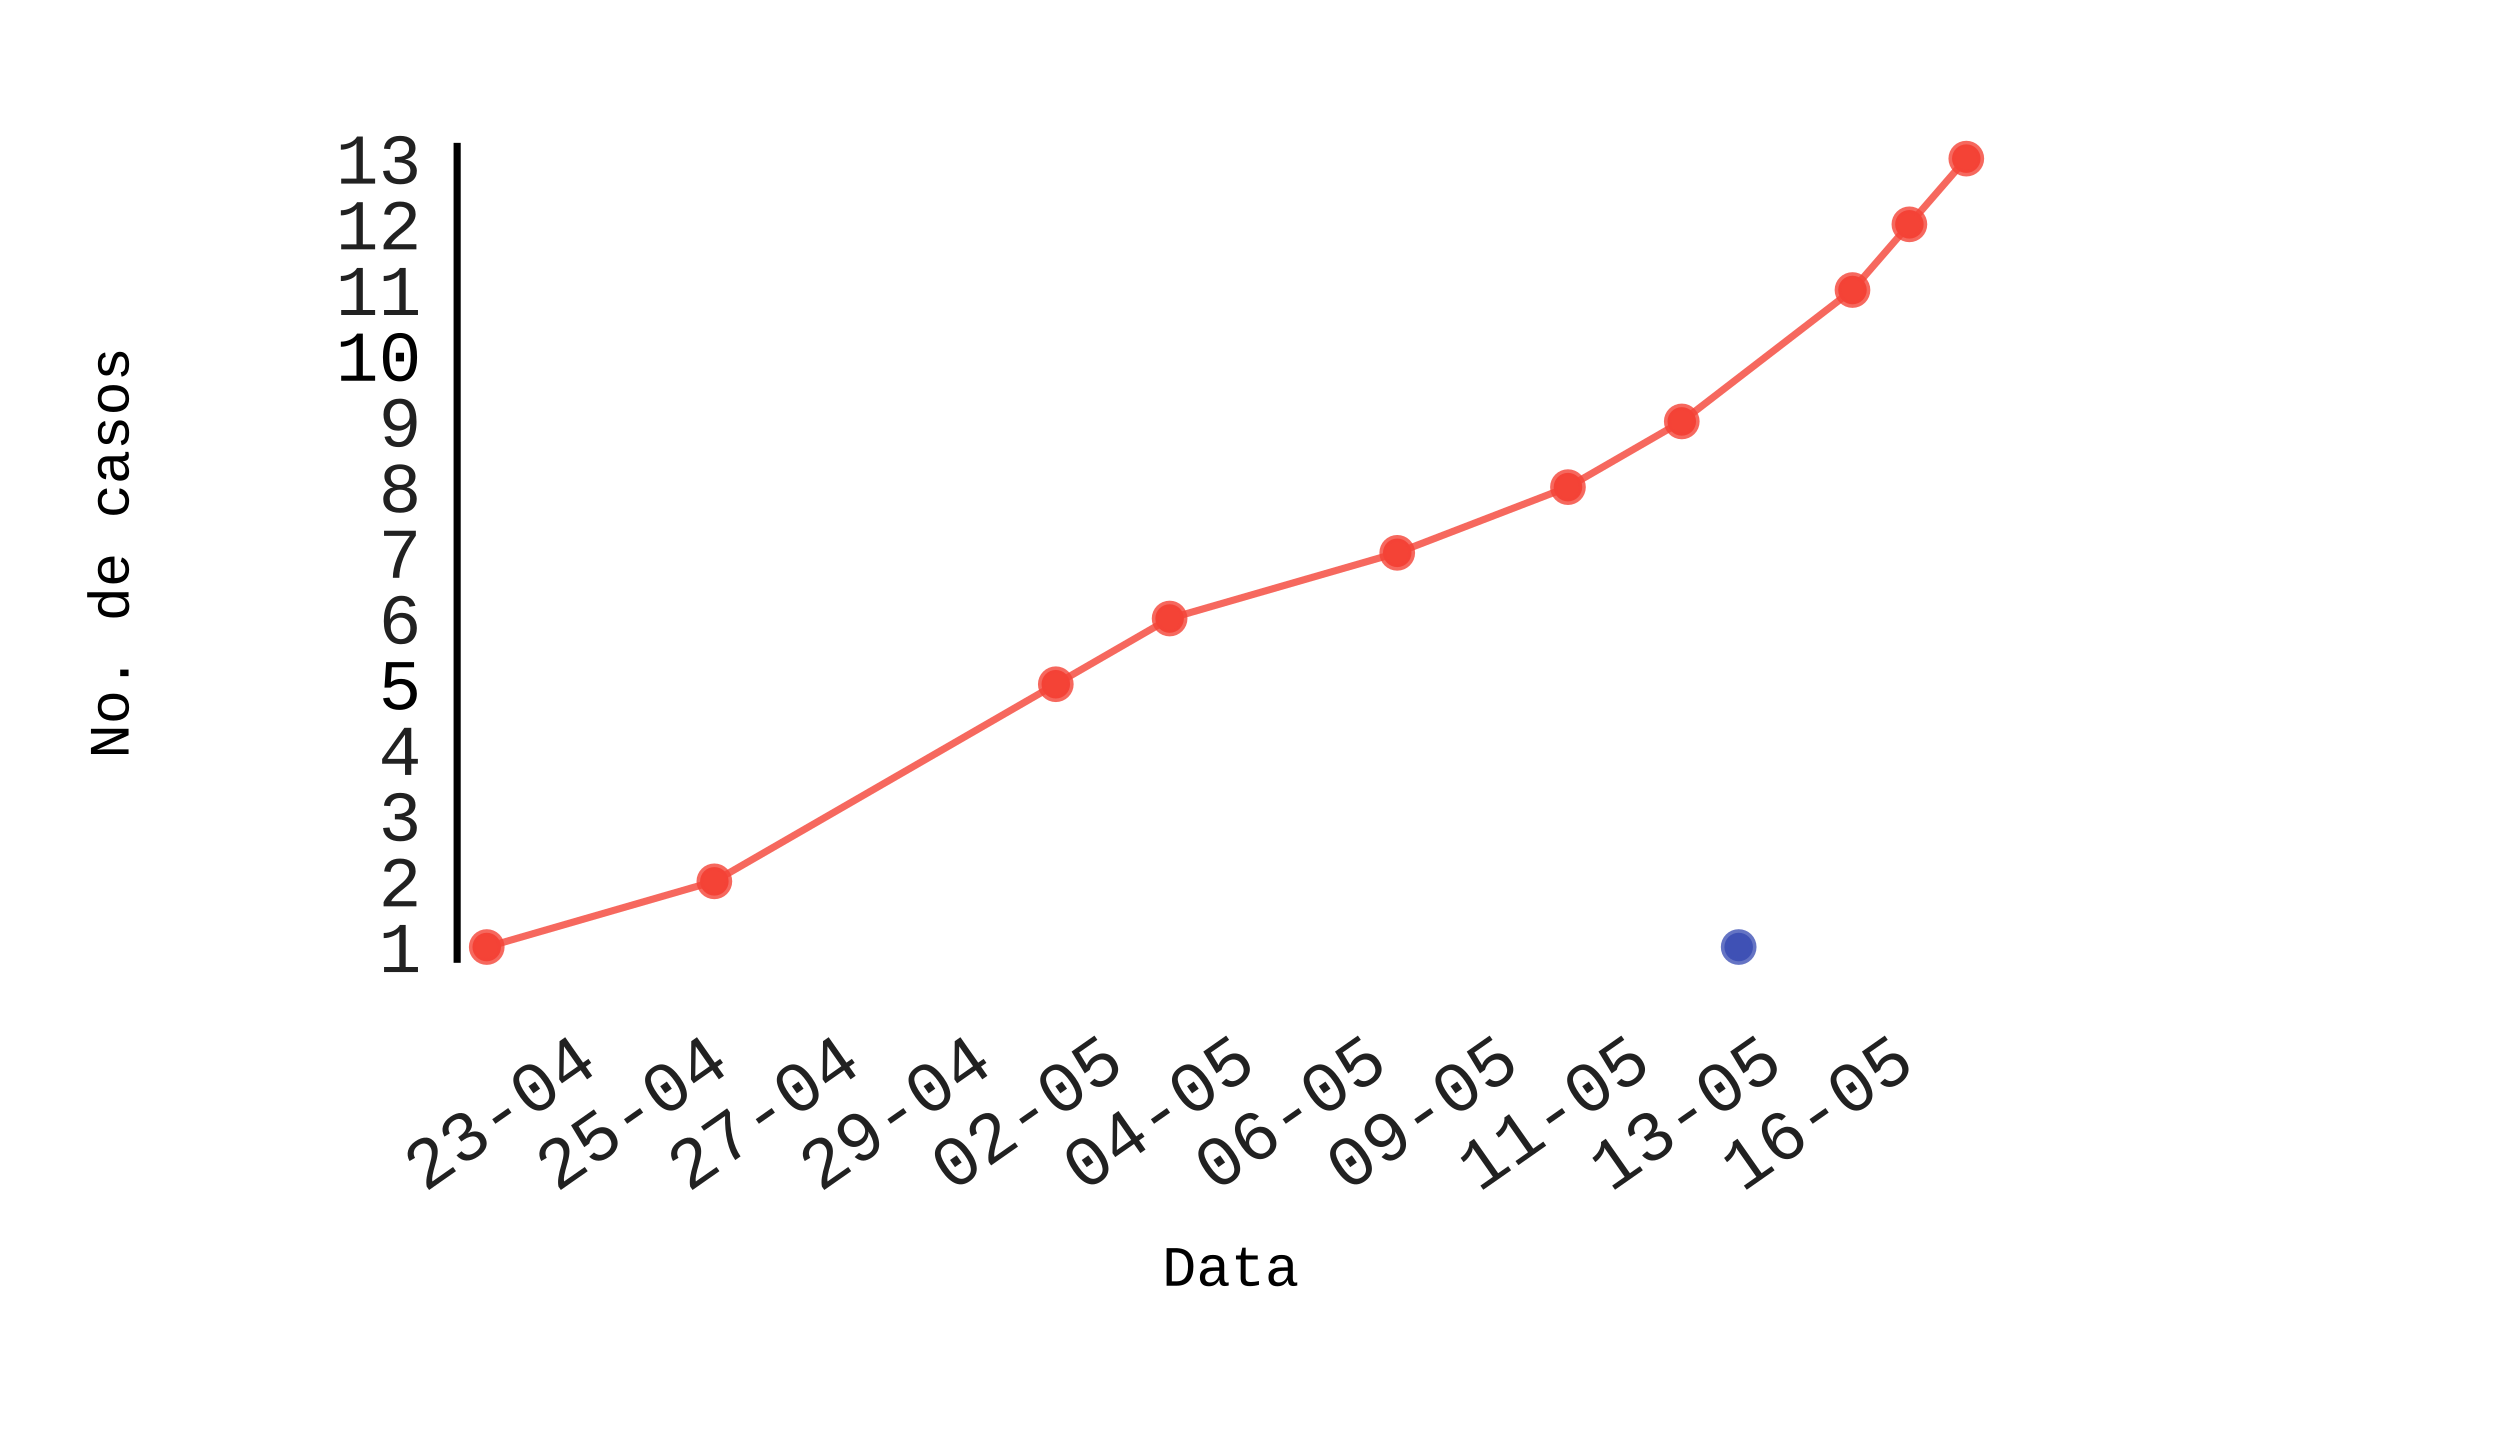
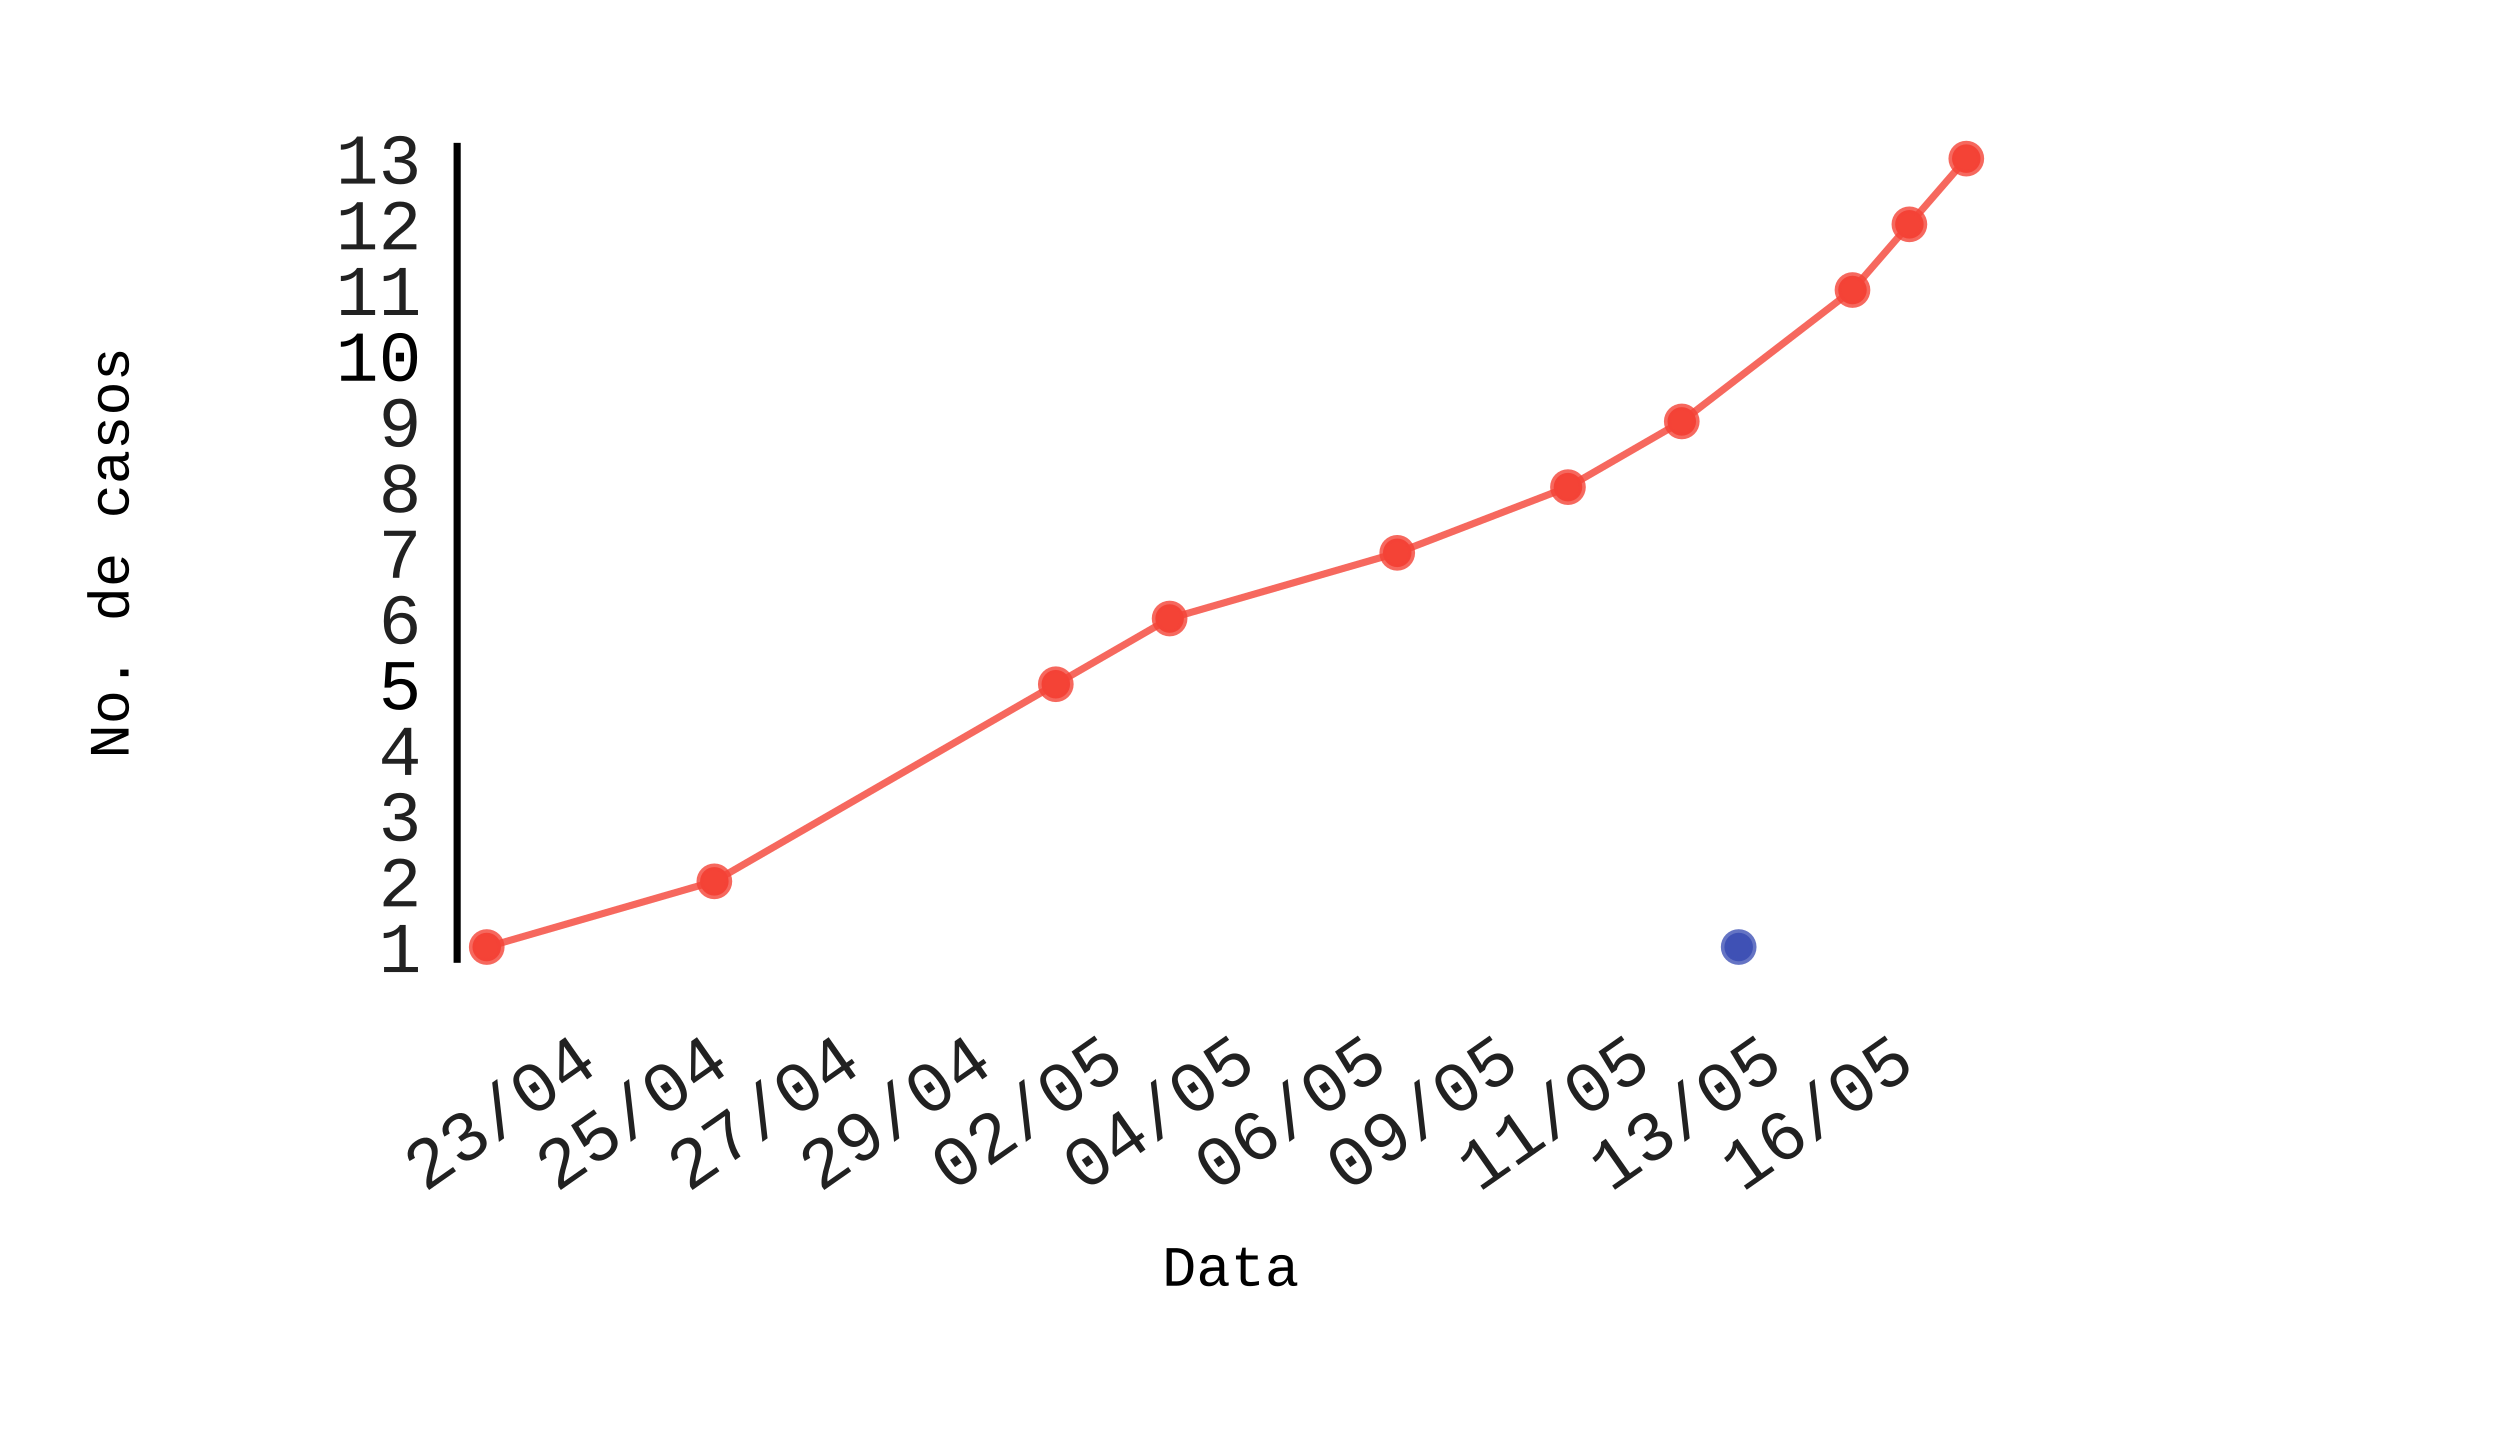
- <svg xmlns="http://www.w3.org/2000/svg" id="chart-10eebf3f-1ded-4535-aa2c-a9a385521dce" class="pygal-chart" viewBox="0 0 350 200" width="350" height="200">
+ <svg xmlns="http://www.w3.org/2000/svg" id="chart-599615a4-9384-42ff-ac62-967146d0eac4" class="pygal-chart" viewBox="0 0 350 200" width="350" height="200">
  <defs>
-     <style type="text/css">#chart-10eebf3f-1ded-4535-aa2c-a9a385521dce{-webkit-user-select:none;-webkit-font-smoothing:antialiased;font-family:Consolas,"Liberation Mono",Menlo,Courier,monospace}#chart-10eebf3f-1ded-4535-aa2c-a9a385521dce .title{font-family:Consolas,"Liberation Mono",Menlo,Courier,monospace;font-size:8px}#chart-10eebf3f-1ded-4535-aa2c-a9a385521dce .legends .legend text{font-family:Consolas,"Liberation Mono",Menlo,Courier,monospace;font-size:14px}#chart-10eebf3f-1ded-4535-aa2c-a9a385521dce .axis text{font-family:Consolas,"Liberation Mono",Menlo,Courier,monospace;font-size:10px}#chart-10eebf3f-1ded-4535-aa2c-a9a385521dce .axis text.major{font-family:Consolas,"Liberation Mono",Menlo,Courier,monospace;font-size:10px}#chart-10eebf3f-1ded-4535-aa2c-a9a385521dce .text-overlay text.value{font-family:Consolas,"Liberation Mono",Menlo,Courier,monospace;font-size:16px}#chart-10eebf3f-1ded-4535-aa2c-a9a385521dce .text-overlay text.label{font-family:Consolas,"Liberation Mono",Menlo,Courier,monospace;font-size:10px}#chart-10eebf3f-1ded-4535-aa2c-a9a385521dce .tooltip{font-family:Consolas,"Liberation Mono",Menlo,Courier,monospace;font-size:14px}#chart-10eebf3f-1ded-4535-aa2c-a9a385521dce text.no_data{font-family:Consolas,"Liberation Mono",Menlo,Courier,monospace;font-size:64px}
- #chart-10eebf3f-1ded-4535-aa2c-a9a385521dce{background-color:transparent}#chart-10eebf3f-1ded-4535-aa2c-a9a385521dce path,#chart-10eebf3f-1ded-4535-aa2c-a9a385521dce line,#chart-10eebf3f-1ded-4535-aa2c-a9a385521dce rect,#chart-10eebf3f-1ded-4535-aa2c-a9a385521dce circle{-webkit-transition:150ms;-moz-transition:150ms;transition:150ms}#chart-10eebf3f-1ded-4535-aa2c-a9a385521dce .graph &gt; .background{fill:transparent}#chart-10eebf3f-1ded-4535-aa2c-a9a385521dce .plot &gt; .background{fill:rgba(255,255,255,1)}#chart-10eebf3f-1ded-4535-aa2c-a9a385521dce .graph{fill:rgba(0,0,0,.87)}#chart-10eebf3f-1ded-4535-aa2c-a9a385521dce text.no_data{fill:rgba(0,0,0,1)}#chart-10eebf3f-1ded-4535-aa2c-a9a385521dce .title{fill:rgba(0,0,0,1)}#chart-10eebf3f-1ded-4535-aa2c-a9a385521dce .legends .legend text{fill:rgba(0,0,0,.87)}#chart-10eebf3f-1ded-4535-aa2c-a9a385521dce .legends .legend:hover text{fill:rgba(0,0,0,1)}#chart-10eebf3f-1ded-4535-aa2c-a9a385521dce .axis .line{stroke:rgba(0,0,0,1)}#chart-10eebf3f-1ded-4535-aa2c-a9a385521dce .axis .guide.line{stroke:rgba(0,0,0,.54)}#chart-10eebf3f-1ded-4535-aa2c-a9a385521dce .axis .major.line{stroke:rgba(0,0,0,.87)}#chart-10eebf3f-1ded-4535-aa2c-a9a385521dce .axis text.major{fill:rgba(0,0,0,1)}#chart-10eebf3f-1ded-4535-aa2c-a9a385521dce .axis.y .guides:hover .guide.line,#chart-10eebf3f-1ded-4535-aa2c-a9a385521dce .line-graph .axis.x .guides:hover .guide.line,#chart-10eebf3f-1ded-4535-aa2c-a9a385521dce .stackedline-graph .axis.x .guides:hover .guide.line,#chart-10eebf3f-1ded-4535-aa2c-a9a385521dce .xy-graph .axis.x .guides:hover .guide.line{stroke:rgba(0,0,0,1)}#chart-10eebf3f-1ded-4535-aa2c-a9a385521dce .axis .guides:hover text{fill:rgba(0,0,0,1)}#chart-10eebf3f-1ded-4535-aa2c-a9a385521dce .reactive{fill-opacity:.7;stroke-opacity:.8}#chart-10eebf3f-1ded-4535-aa2c-a9a385521dce .ci{stroke:rgba(0,0,0,.87)}#chart-10eebf3f-1ded-4535-aa2c-a9a385521dce .reactive.active,#chart-10eebf3f-1ded-4535-aa2c-a9a385521dce .active .reactive{fill-opacity:.8;stroke-opacity:.9;stroke-width:4}#chart-10eebf3f-1ded-4535-aa2c-a9a385521dce .ci .reactive.active{stroke-width:1.5}#chart-10eebf3f-1ded-4535-aa2c-a9a385521dce .series text{fill:rgba(0,0,0,1)}#chart-10eebf3f-1ded-4535-aa2c-a9a385521dce .tooltip rect{fill:rgba(255,255,255,1);stroke:rgba(0,0,0,1);-webkit-transition:opacity 150ms;-moz-transition:opacity 150ms;transition:opacity 150ms}#chart-10eebf3f-1ded-4535-aa2c-a9a385521dce .tooltip .label{fill:rgba(0,0,0,.87)}#chart-10eebf3f-1ded-4535-aa2c-a9a385521dce .tooltip .label{fill:rgba(0,0,0,.87)}#chart-10eebf3f-1ded-4535-aa2c-a9a385521dce .tooltip .legend{font-size:.8em;fill:rgba(0,0,0,.54)}#chart-10eebf3f-1ded-4535-aa2c-a9a385521dce .tooltip .x_label{font-size:.6em;fill:rgba(0,0,0,1)}#chart-10eebf3f-1ded-4535-aa2c-a9a385521dce .tooltip .xlink{font-size:.5em;text-decoration:underline}#chart-10eebf3f-1ded-4535-aa2c-a9a385521dce .tooltip .value{font-size:1.5em}#chart-10eebf3f-1ded-4535-aa2c-a9a385521dce .bound{font-size:.5em}#chart-10eebf3f-1ded-4535-aa2c-a9a385521dce .max-value{font-size:.75em;fill:rgba(0,0,0,.54)}#chart-10eebf3f-1ded-4535-aa2c-a9a385521dce .map-element{fill:rgba(255,255,255,1);stroke:rgba(0,0,0,.54) !important}#chart-10eebf3f-1ded-4535-aa2c-a9a385521dce .map-element .reactive{fill-opacity:inherit;stroke-opacity:inherit}#chart-10eebf3f-1ded-4535-aa2c-a9a385521dce .color-0,#chart-10eebf3f-1ded-4535-aa2c-a9a385521dce .color-0 a:visited{stroke:#F44336;fill:#F44336}#chart-10eebf3f-1ded-4535-aa2c-a9a385521dce .color-1,#chart-10eebf3f-1ded-4535-aa2c-a9a385521dce .color-1 a:visited{stroke:#3F51B5;fill:#3F51B5}#chart-10eebf3f-1ded-4535-aa2c-a9a385521dce .text-overlay .color-0 text{fill:black}#chart-10eebf3f-1ded-4535-aa2c-a9a385521dce .text-overlay .color-1 text{fill:black}
- #chart-10eebf3f-1ded-4535-aa2c-a9a385521dce text.no_data{text-anchor:middle}#chart-10eebf3f-1ded-4535-aa2c-a9a385521dce .guide.line{fill:none}#chart-10eebf3f-1ded-4535-aa2c-a9a385521dce .centered{text-anchor:middle}#chart-10eebf3f-1ded-4535-aa2c-a9a385521dce .title{text-anchor:middle}#chart-10eebf3f-1ded-4535-aa2c-a9a385521dce .legends .legend text{fill-opacity:1}#chart-10eebf3f-1ded-4535-aa2c-a9a385521dce .axis.x text{text-anchor:middle}#chart-10eebf3f-1ded-4535-aa2c-a9a385521dce .axis.x:not(.web) text[transform]{text-anchor:start}#chart-10eebf3f-1ded-4535-aa2c-a9a385521dce .axis.x:not(.web) text[transform].backwards{text-anchor:end}#chart-10eebf3f-1ded-4535-aa2c-a9a385521dce .axis.y text{text-anchor:end}#chart-10eebf3f-1ded-4535-aa2c-a9a385521dce .axis.y text[transform].backwards{text-anchor:start}#chart-10eebf3f-1ded-4535-aa2c-a9a385521dce .axis.y2 text{text-anchor:start}#chart-10eebf3f-1ded-4535-aa2c-a9a385521dce .axis.y2 text[transform].backwards{text-anchor:end}#chart-10eebf3f-1ded-4535-aa2c-a9a385521dce .axis .guide.line{stroke-dasharray:4,4}#chart-10eebf3f-1ded-4535-aa2c-a9a385521dce .axis .major.guide.line{stroke-dasharray:6,6}#chart-10eebf3f-1ded-4535-aa2c-a9a385521dce .horizontal .axis.y .guide.line,#chart-10eebf3f-1ded-4535-aa2c-a9a385521dce .horizontal .axis.y2 .guide.line,#chart-10eebf3f-1ded-4535-aa2c-a9a385521dce .vertical .axis.x .guide.line{opacity:0}#chart-10eebf3f-1ded-4535-aa2c-a9a385521dce .horizontal .axis.always_show .guide.line,#chart-10eebf3f-1ded-4535-aa2c-a9a385521dce .vertical .axis.always_show .guide.line{opacity:1 !important}#chart-10eebf3f-1ded-4535-aa2c-a9a385521dce .axis.y .guides:hover .guide.line,#chart-10eebf3f-1ded-4535-aa2c-a9a385521dce .axis.y2 .guides:hover .guide.line,#chart-10eebf3f-1ded-4535-aa2c-a9a385521dce .axis.x .guides:hover .guide.line{opacity:1}#chart-10eebf3f-1ded-4535-aa2c-a9a385521dce .axis .guides:hover text{opacity:1}#chart-10eebf3f-1ded-4535-aa2c-a9a385521dce .nofill{fill:none}#chart-10eebf3f-1ded-4535-aa2c-a9a385521dce .subtle-fill{fill-opacity:.2}#chart-10eebf3f-1ded-4535-aa2c-a9a385521dce .dot{stroke-width:1px;fill-opacity:1}#chart-10eebf3f-1ded-4535-aa2c-a9a385521dce .dot.active{stroke-width:5px}#chart-10eebf3f-1ded-4535-aa2c-a9a385521dce .dot.negative{fill:transparent}#chart-10eebf3f-1ded-4535-aa2c-a9a385521dce text,#chart-10eebf3f-1ded-4535-aa2c-a9a385521dce tspan{stroke:none !important}#chart-10eebf3f-1ded-4535-aa2c-a9a385521dce .series text.active{opacity:1}#chart-10eebf3f-1ded-4535-aa2c-a9a385521dce .tooltip rect{fill-opacity:.95;stroke-width:.5}#chart-10eebf3f-1ded-4535-aa2c-a9a385521dce .tooltip text{fill-opacity:1}#chart-10eebf3f-1ded-4535-aa2c-a9a385521dce .showable{visibility:hidden}#chart-10eebf3f-1ded-4535-aa2c-a9a385521dce .showable.shown{visibility:visible}#chart-10eebf3f-1ded-4535-aa2c-a9a385521dce .gauge-background{fill:rgba(229,229,229,1);stroke:none}#chart-10eebf3f-1ded-4535-aa2c-a9a385521dce .bg-lines{stroke:transparent;stroke-width:2px}</style>
+     <style type="text/css">#chart-599615a4-9384-42ff-ac62-967146d0eac4{-webkit-user-select:none;-webkit-font-smoothing:antialiased;font-family:Consolas,"Liberation Mono",Menlo,Courier,monospace}#chart-599615a4-9384-42ff-ac62-967146d0eac4 .title{font-family:Consolas,"Liberation Mono",Menlo,Courier,monospace;font-size:8px}#chart-599615a4-9384-42ff-ac62-967146d0eac4 .legends .legend text{font-family:Consolas,"Liberation Mono",Menlo,Courier,monospace;font-size:14px}#chart-599615a4-9384-42ff-ac62-967146d0eac4 .axis text{font-family:Consolas,"Liberation Mono",Menlo,Courier,monospace;font-size:10px}#chart-599615a4-9384-42ff-ac62-967146d0eac4 .axis text.major{font-family:Consolas,"Liberation Mono",Menlo,Courier,monospace;font-size:10px}#chart-599615a4-9384-42ff-ac62-967146d0eac4 .text-overlay text.value{font-family:Consolas,"Liberation Mono",Menlo,Courier,monospace;font-size:16px}#chart-599615a4-9384-42ff-ac62-967146d0eac4 .text-overlay text.label{font-family:Consolas,"Liberation Mono",Menlo,Courier,monospace;font-size:10px}#chart-599615a4-9384-42ff-ac62-967146d0eac4 .tooltip{font-family:Consolas,"Liberation Mono",Menlo,Courier,monospace;font-size:14px}#chart-599615a4-9384-42ff-ac62-967146d0eac4 text.no_data{font-family:Consolas,"Liberation Mono",Menlo,Courier,monospace;font-size:64px}
+ #chart-599615a4-9384-42ff-ac62-967146d0eac4{background-color:transparent}#chart-599615a4-9384-42ff-ac62-967146d0eac4 path,#chart-599615a4-9384-42ff-ac62-967146d0eac4 line,#chart-599615a4-9384-42ff-ac62-967146d0eac4 rect,#chart-599615a4-9384-42ff-ac62-967146d0eac4 circle{-webkit-transition:150ms;-moz-transition:150ms;transition:150ms}#chart-599615a4-9384-42ff-ac62-967146d0eac4 .graph &gt; .background{fill:transparent}#chart-599615a4-9384-42ff-ac62-967146d0eac4 .plot &gt; .background{fill:rgba(255,255,255,1)}#chart-599615a4-9384-42ff-ac62-967146d0eac4 .graph{fill:rgba(0,0,0,.87)}#chart-599615a4-9384-42ff-ac62-967146d0eac4 text.no_data{fill:rgba(0,0,0,1)}#chart-599615a4-9384-42ff-ac62-967146d0eac4 .title{fill:rgba(0,0,0,1)}#chart-599615a4-9384-42ff-ac62-967146d0eac4 .legends .legend text{fill:rgba(0,0,0,.87)}#chart-599615a4-9384-42ff-ac62-967146d0eac4 .legends .legend:hover text{fill:rgba(0,0,0,1)}#chart-599615a4-9384-42ff-ac62-967146d0eac4 .axis .line{stroke:rgba(0,0,0,1)}#chart-599615a4-9384-42ff-ac62-967146d0eac4 .axis .guide.line{stroke:rgba(0,0,0,.54)}#chart-599615a4-9384-42ff-ac62-967146d0eac4 .axis .major.line{stroke:rgba(0,0,0,.87)}#chart-599615a4-9384-42ff-ac62-967146d0eac4 .axis text.major{fill:rgba(0,0,0,1)}#chart-599615a4-9384-42ff-ac62-967146d0eac4 .axis.y .guides:hover .guide.line,#chart-599615a4-9384-42ff-ac62-967146d0eac4 .line-graph .axis.x .guides:hover .guide.line,#chart-599615a4-9384-42ff-ac62-967146d0eac4 .stackedline-graph .axis.x .guides:hover .guide.line,#chart-599615a4-9384-42ff-ac62-967146d0eac4 .xy-graph .axis.x .guides:hover .guide.line{stroke:rgba(0,0,0,1)}#chart-599615a4-9384-42ff-ac62-967146d0eac4 .axis .guides:hover text{fill:rgba(0,0,0,1)}#chart-599615a4-9384-42ff-ac62-967146d0eac4 .reactive{fill-opacity:.7;stroke-opacity:.8}#chart-599615a4-9384-42ff-ac62-967146d0eac4 .ci{stroke:rgba(0,0,0,.87)}#chart-599615a4-9384-42ff-ac62-967146d0eac4 .reactive.active,#chart-599615a4-9384-42ff-ac62-967146d0eac4 .active .reactive{fill-opacity:.8;stroke-opacity:.9;stroke-width:4}#chart-599615a4-9384-42ff-ac62-967146d0eac4 .ci .reactive.active{stroke-width:1.5}#chart-599615a4-9384-42ff-ac62-967146d0eac4 .series text{fill:rgba(0,0,0,1)}#chart-599615a4-9384-42ff-ac62-967146d0eac4 .tooltip rect{fill:rgba(255,255,255,1);stroke:rgba(0,0,0,1);-webkit-transition:opacity 150ms;-moz-transition:opacity 150ms;transition:opacity 150ms}#chart-599615a4-9384-42ff-ac62-967146d0eac4 .tooltip .label{fill:rgba(0,0,0,.87)}#chart-599615a4-9384-42ff-ac62-967146d0eac4 .tooltip .label{fill:rgba(0,0,0,.87)}#chart-599615a4-9384-42ff-ac62-967146d0eac4 .tooltip .legend{font-size:.8em;fill:rgba(0,0,0,.54)}#chart-599615a4-9384-42ff-ac62-967146d0eac4 .tooltip .x_label{font-size:.6em;fill:rgba(0,0,0,1)}#chart-599615a4-9384-42ff-ac62-967146d0eac4 .tooltip .xlink{font-size:.5em;text-decoration:underline}#chart-599615a4-9384-42ff-ac62-967146d0eac4 .tooltip .value{font-size:1.5em}#chart-599615a4-9384-42ff-ac62-967146d0eac4 .bound{font-size:.5em}#chart-599615a4-9384-42ff-ac62-967146d0eac4 .max-value{font-size:.75em;fill:rgba(0,0,0,.54)}#chart-599615a4-9384-42ff-ac62-967146d0eac4 .map-element{fill:rgba(255,255,255,1);stroke:rgba(0,0,0,.54) !important}#chart-599615a4-9384-42ff-ac62-967146d0eac4 .map-element .reactive{fill-opacity:inherit;stroke-opacity:inherit}#chart-599615a4-9384-42ff-ac62-967146d0eac4 .color-0,#chart-599615a4-9384-42ff-ac62-967146d0eac4 .color-0 a:visited{stroke:#F44336;fill:#F44336}#chart-599615a4-9384-42ff-ac62-967146d0eac4 .color-1,#chart-599615a4-9384-42ff-ac62-967146d0eac4 .color-1 a:visited{stroke:#3F51B5;fill:#3F51B5}#chart-599615a4-9384-42ff-ac62-967146d0eac4 .text-overlay .color-0 text{fill:black}#chart-599615a4-9384-42ff-ac62-967146d0eac4 .text-overlay .color-1 text{fill:black}
+ #chart-599615a4-9384-42ff-ac62-967146d0eac4 text.no_data{text-anchor:middle}#chart-599615a4-9384-42ff-ac62-967146d0eac4 .guide.line{fill:none}#chart-599615a4-9384-42ff-ac62-967146d0eac4 .centered{text-anchor:middle}#chart-599615a4-9384-42ff-ac62-967146d0eac4 .title{text-anchor:middle}#chart-599615a4-9384-42ff-ac62-967146d0eac4 .legends .legend text{fill-opacity:1}#chart-599615a4-9384-42ff-ac62-967146d0eac4 .axis.x text{text-anchor:middle}#chart-599615a4-9384-42ff-ac62-967146d0eac4 .axis.x:not(.web) text[transform]{text-anchor:start}#chart-599615a4-9384-42ff-ac62-967146d0eac4 .axis.x:not(.web) text[transform].backwards{text-anchor:end}#chart-599615a4-9384-42ff-ac62-967146d0eac4 .axis.y text{text-anchor:end}#chart-599615a4-9384-42ff-ac62-967146d0eac4 .axis.y text[transform].backwards{text-anchor:start}#chart-599615a4-9384-42ff-ac62-967146d0eac4 .axis.y2 text{text-anchor:start}#chart-599615a4-9384-42ff-ac62-967146d0eac4 .axis.y2 text[transform].backwards{text-anchor:end}#chart-599615a4-9384-42ff-ac62-967146d0eac4 .axis .guide.line{stroke-dasharray:4,4}#chart-599615a4-9384-42ff-ac62-967146d0eac4 .axis .major.guide.line{stroke-dasharray:6,6}#chart-599615a4-9384-42ff-ac62-967146d0eac4 .horizontal .axis.y .guide.line,#chart-599615a4-9384-42ff-ac62-967146d0eac4 .horizontal .axis.y2 .guide.line,#chart-599615a4-9384-42ff-ac62-967146d0eac4 .vertical .axis.x .guide.line{opacity:0}#chart-599615a4-9384-42ff-ac62-967146d0eac4 .horizontal .axis.always_show .guide.line,#chart-599615a4-9384-42ff-ac62-967146d0eac4 .vertical .axis.always_show .guide.line{opacity:1 !important}#chart-599615a4-9384-42ff-ac62-967146d0eac4 .axis.y .guides:hover .guide.line,#chart-599615a4-9384-42ff-ac62-967146d0eac4 .axis.y2 .guides:hover .guide.line,#chart-599615a4-9384-42ff-ac62-967146d0eac4 .axis.x .guides:hover .guide.line{opacity:1}#chart-599615a4-9384-42ff-ac62-967146d0eac4 .axis .guides:hover text{opacity:1}#chart-599615a4-9384-42ff-ac62-967146d0eac4 .nofill{fill:none}#chart-599615a4-9384-42ff-ac62-967146d0eac4 .subtle-fill{fill-opacity:.2}#chart-599615a4-9384-42ff-ac62-967146d0eac4 .dot{stroke-width:1px;fill-opacity:1}#chart-599615a4-9384-42ff-ac62-967146d0eac4 .dot.active{stroke-width:5px}#chart-599615a4-9384-42ff-ac62-967146d0eac4 .dot.negative{fill:transparent}#chart-599615a4-9384-42ff-ac62-967146d0eac4 text,#chart-599615a4-9384-42ff-ac62-967146d0eac4 tspan{stroke:none !important}#chart-599615a4-9384-42ff-ac62-967146d0eac4 .series text.active{opacity:1}#chart-599615a4-9384-42ff-ac62-967146d0eac4 .tooltip rect{fill-opacity:.95;stroke-width:.5}#chart-599615a4-9384-42ff-ac62-967146d0eac4 .tooltip text{fill-opacity:1}#chart-599615a4-9384-42ff-ac62-967146d0eac4 .showable{visibility:hidden}#chart-599615a4-9384-42ff-ac62-967146d0eac4 .showable.shown{visibility:visible}#chart-599615a4-9384-42ff-ac62-967146d0eac4 .gauge-background{fill:rgba(229,229,229,1);stroke:none}#chart-599615a4-9384-42ff-ac62-967146d0eac4 .bg-lines{stroke:transparent;stroke-width:2px}</style>
  </defs>
  <g class="graph datetimeline-graph vertical">
    <rect x="0" y="0" width="350" height="200" class="background" />
    <g transform="translate(64, 20)" class="plot">
      <rect x="0" y="0" width="215.425" height="114.793" class="background" />
      <g class="axis y">
        <g class="guides">
          <text x="-5" y="116.085" class="">1</text>
        </g>
        <g class="guides">
          <text x="-5" y="106.887" class="">2</text>
        </g>
        <g class="guides">
          <text x="-5" y="97.689" class="">3</text>
        </g>
        <g class="guides">
          <text x="-5" y="88.491" class="">4</text>
        </g>
        <g class="guides">
          <text x="-5" y="79.293" class="major">5</text>
        </g>
        <g class="guides">
          <text x="-5" y="70.094" class="">6</text>
        </g>
        <g class="guides">
          <text x="-5" y="60.896" class="">7</text>
        </g>
        <g class="guides">
          <text x="-5" y="51.698" class="">8</text>
        </g>
        <g class="guides">
          <text x="-5" y="42.5" class="">9</text>
        </g>
        <g class="guides">
          <text x="-5" y="33.302" class="major">10</text>
        </g>
        <g class="guides">
          <text x="-5" y="24.104" class="">11</text>
        </g>
        <g class="guides">
          <text x="-5" y="14.906" class="">12</text>
        </g>
        <g class="guides">
          <text x="-5" y="5.708" class="">13</text>
        </g>
      </g>
      <g class="axis x">
        <path d="M0 0 v114.793" class="line" />
        <g class="guides">
          <path d="M20.077 0 v114.793" class="guide line" />
-           <text x="20.077" y="129.793" class="backwards" transform="rotate(325 20.07663 129.7927)">23-04</text>
+           <text x="20.077" y="129.793" class="backwards" transform="rotate(325 20.07663 129.7927)">23/04</text>
        </g>
        <g class="guides">
          <path d="M38.519 0 v114.793" class="guide line" />
-           <text x="38.519" y="129.793" class="backwards" transform="rotate(325 38.51857 129.7927)">25-04</text>
+           <text x="38.519" y="129.793" class="backwards" transform="rotate(325 38.51857 129.7927)">25/04</text>
        </g>
        <g class="guides">
          <path d="M56.961 0 v114.793" class="guide line" />
-           <text x="56.961" y="129.793" class="backwards" transform="rotate(325 56.96051 129.7927)">27-04</text>
+           <text x="56.961" y="129.793" class="backwards" transform="rotate(325 56.96051 129.7927)">27/04</text>
        </g>
        <g class="guides">
          <path d="M75.402 0 v114.793" class="guide line" />
-           <text x="75.402" y="129.793" class="backwards" transform="rotate(325 75.40244 129.7927)">29-04</text>
+           <text x="75.402" y="129.793" class="backwards" transform="rotate(325 75.40244 129.7927)">29/04</text>
        </g>
        <g class="guides">
          <path d="M93.844 0 v114.793" class="guide line" />
-           <text x="93.844" y="129.793" class="backwards" transform="rotate(325 93.84438 129.7927)">02-05</text>
+           <text x="93.844" y="129.793" class="backwards" transform="rotate(325 93.84438 129.7927)">02/05</text>
        </g>
        <g class="guides">
          <path d="M112.286 0 v114.793" class="guide line" />
-           <text x="112.286" y="129.793" class="backwards" transform="rotate(325 112.2863 129.7927)">04-05</text>
+           <text x="112.286" y="129.793" class="backwards" transform="rotate(325 112.2863 129.7927)">04/05</text>
        </g>
        <g class="guides">
          <path d="M130.728 0 v114.793" class="guide line" />
-           <text x="130.728" y="129.793" class="backwards" transform="rotate(325 130.7283 129.7927)">06-05</text>
+           <text x="130.728" y="129.793" class="backwards" transform="rotate(325 130.7283 129.7927)">06/05</text>
        </g>
        <g class="guides">
          <path d="M149.17 0 v114.793" class="guide line" />
-           <text x="149.17" y="129.793" class="backwards" transform="rotate(325 149.1702 129.7927)">09-05</text>
+           <text x="149.17" y="129.793" class="backwards" transform="rotate(325 149.1702 129.7927)">09/05</text>
        </g>
        <g class="guides">
          <path d="M167.612 0 v114.793" class="guide line" />
-           <text x="167.612" y="129.793" class="backwards" transform="rotate(325 167.6121 129.7927)">11-05</text>
+           <text x="167.612" y="129.793" class="backwards" transform="rotate(325 167.6121 129.7927)">11/05</text>
        </g>
        <g class="guides">
          <path d="M186.054 0 v114.793" class="guide line" />
-           <text x="186.054" y="129.793" class="backwards" transform="rotate(325 186.0541 129.7927)">13-05</text>
+           <text x="186.054" y="129.793" class="backwards" transform="rotate(325 186.0541 129.7927)">13/05</text>
        </g>
        <g class="guides">
          <path d="M204.496 0 v114.793" class="guide line" />
-           <text x="204.496" y="129.793" class="backwards" transform="rotate(325 204.496 129.7927)">16-05</text>
+           <text x="204.496" y="129.793" class="backwards" transform="rotate(325 204.496 129.7927)">16/05</text>
        </g>
      </g>
      <g class="series serie-0 color-0">
        <path d="M4.143 112.585 L36.01 103.387 83.812 75.793 99.746 66.594 131.613 57.396 155.514 48.198 171.448 39 195.349 20.604 203.316 11.406 211.283 2.208" class="line reactive nofill" />
      </g>
      <g class="series serie-1 color-1" />
    </g>
    <g class="titles">
      <text x="172.287" y="180.0" class="title">Data</text>
      <text x="0" y="95.396" class="title" transform="rotate(-90 0 77.39635)">No. de casos</text>
    </g>
    <g transform="translate(64, 20)" class="plot overlay">
      <g class="series serie-0 color-0">
        <g class="dots">
          <circle cx="4.143" cy="112.585" r="2" class="dot reactive tooltip-trigger" />
        </g>
        <g class="dots">
          <circle cx="36.01" cy="103.387" r="2" class="dot reactive tooltip-trigger" />
        </g>
        <g class="dots">
          <circle cx="83.812" cy="75.793" r="2" class="dot reactive tooltip-trigger" />
        </g>
        <g class="dots">
          <circle cx="99.746" cy="66.594" r="2" class="dot reactive tooltip-trigger" />
        </g>
        <g class="dots">
          <circle cx="131.613" cy="57.396" r="2" class="dot reactive tooltip-trigger" />
        </g>
        <g class="dots">
          <circle cx="155.514" cy="48.198" r="2" class="dot reactive tooltip-trigger" />
        </g>
        <g class="dots">
          <circle cx="171.448" cy="39" r="2" class="dot reactive tooltip-trigger" />
        </g>
        <g class="dots">
          <circle cx="195.349" cy="20.604" r="2" class="dot reactive tooltip-trigger" />
        </g>
        <g class="dots">
          <circle cx="203.316" cy="11.406" r="2" class="dot reactive tooltip-trigger" />
        </g>
        <g class="dots">
          <circle cx="211.283" cy="2.208" r="2" class="dot reactive tooltip-trigger" />
        </g>
      </g>
      <g class="series serie-1 color-1">
        <g class="dots">
          <circle cx="179.415" cy="112.585" r="2" class="dot reactive tooltip-trigger" />
        </g>
      </g>
    </g>
    <g transform="translate(64, 20)" class="plot text-overlay">
      <g class="series serie-0 color-0" />
      <g class="series serie-1 color-1" />
    </g>
    <g transform="translate(64, 20)" class="plot tooltip-overlay">
      <g transform="translate(0 0)" style="opacity: 0" class="tooltip">
        <rect rx="10" ry="10" width="0" height="0" class="tooltip-box" />
        <g class="text" />
      </g>
    </g>
  </g>
</svg>
